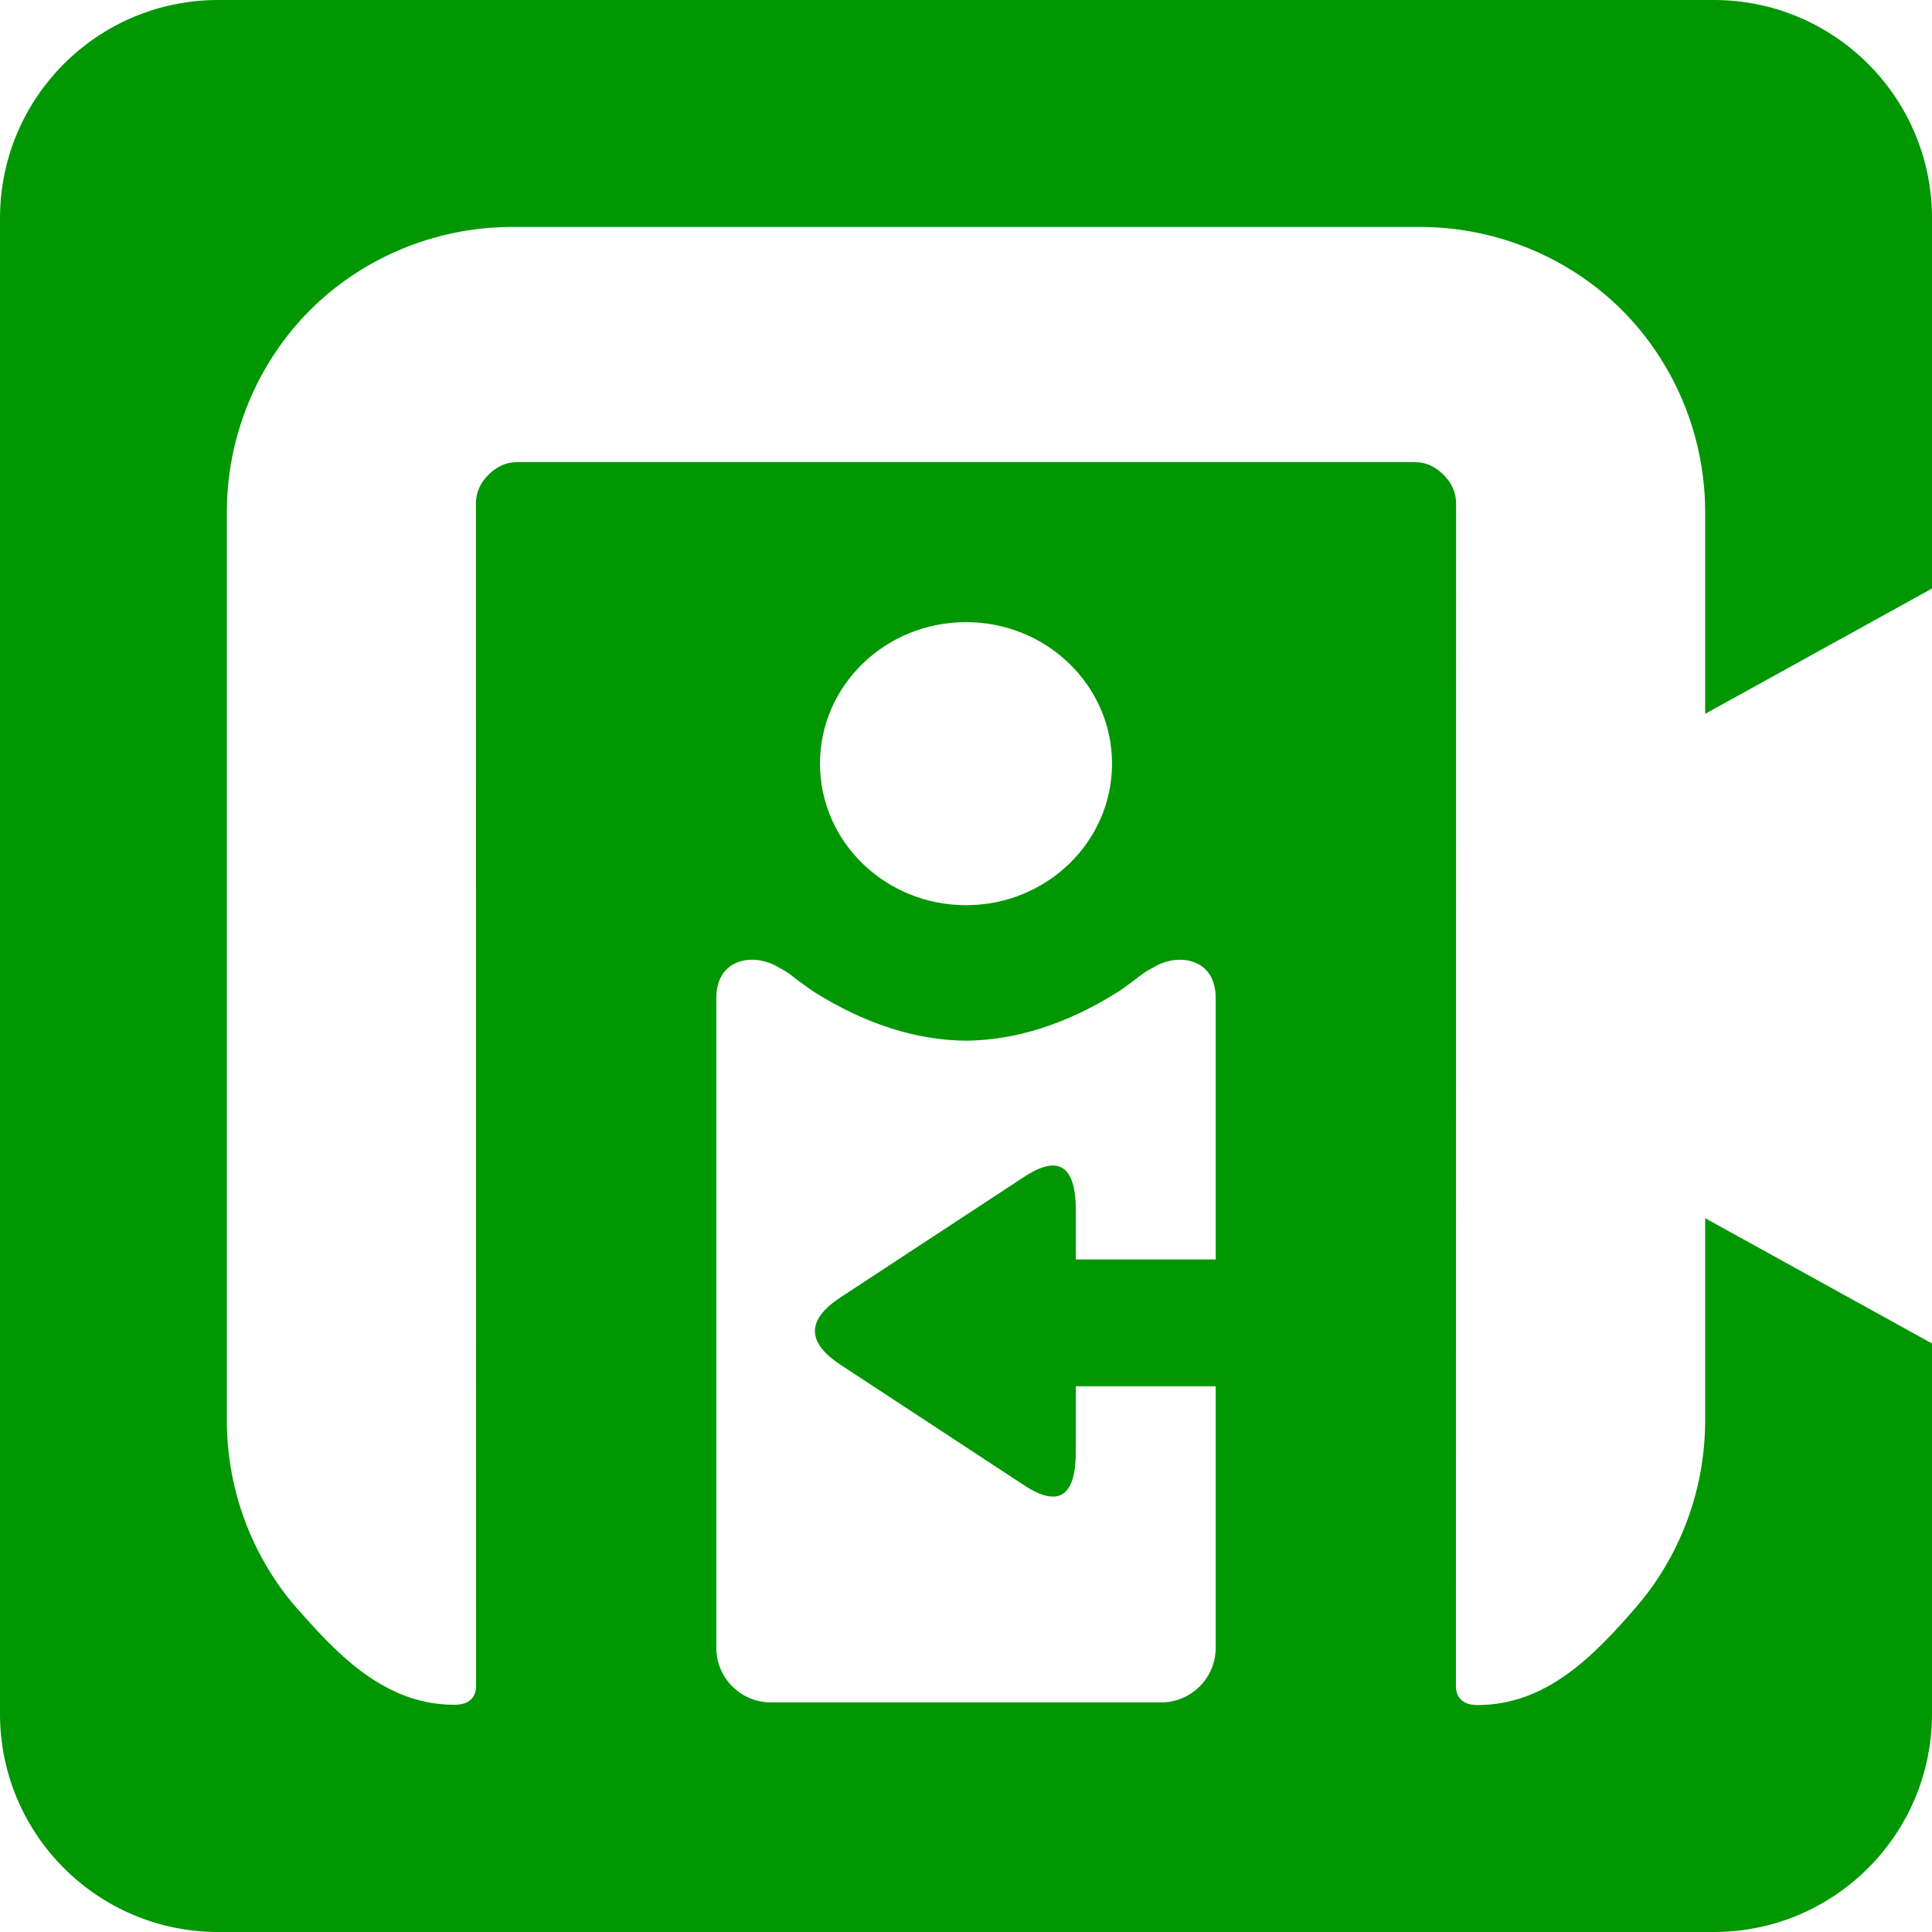
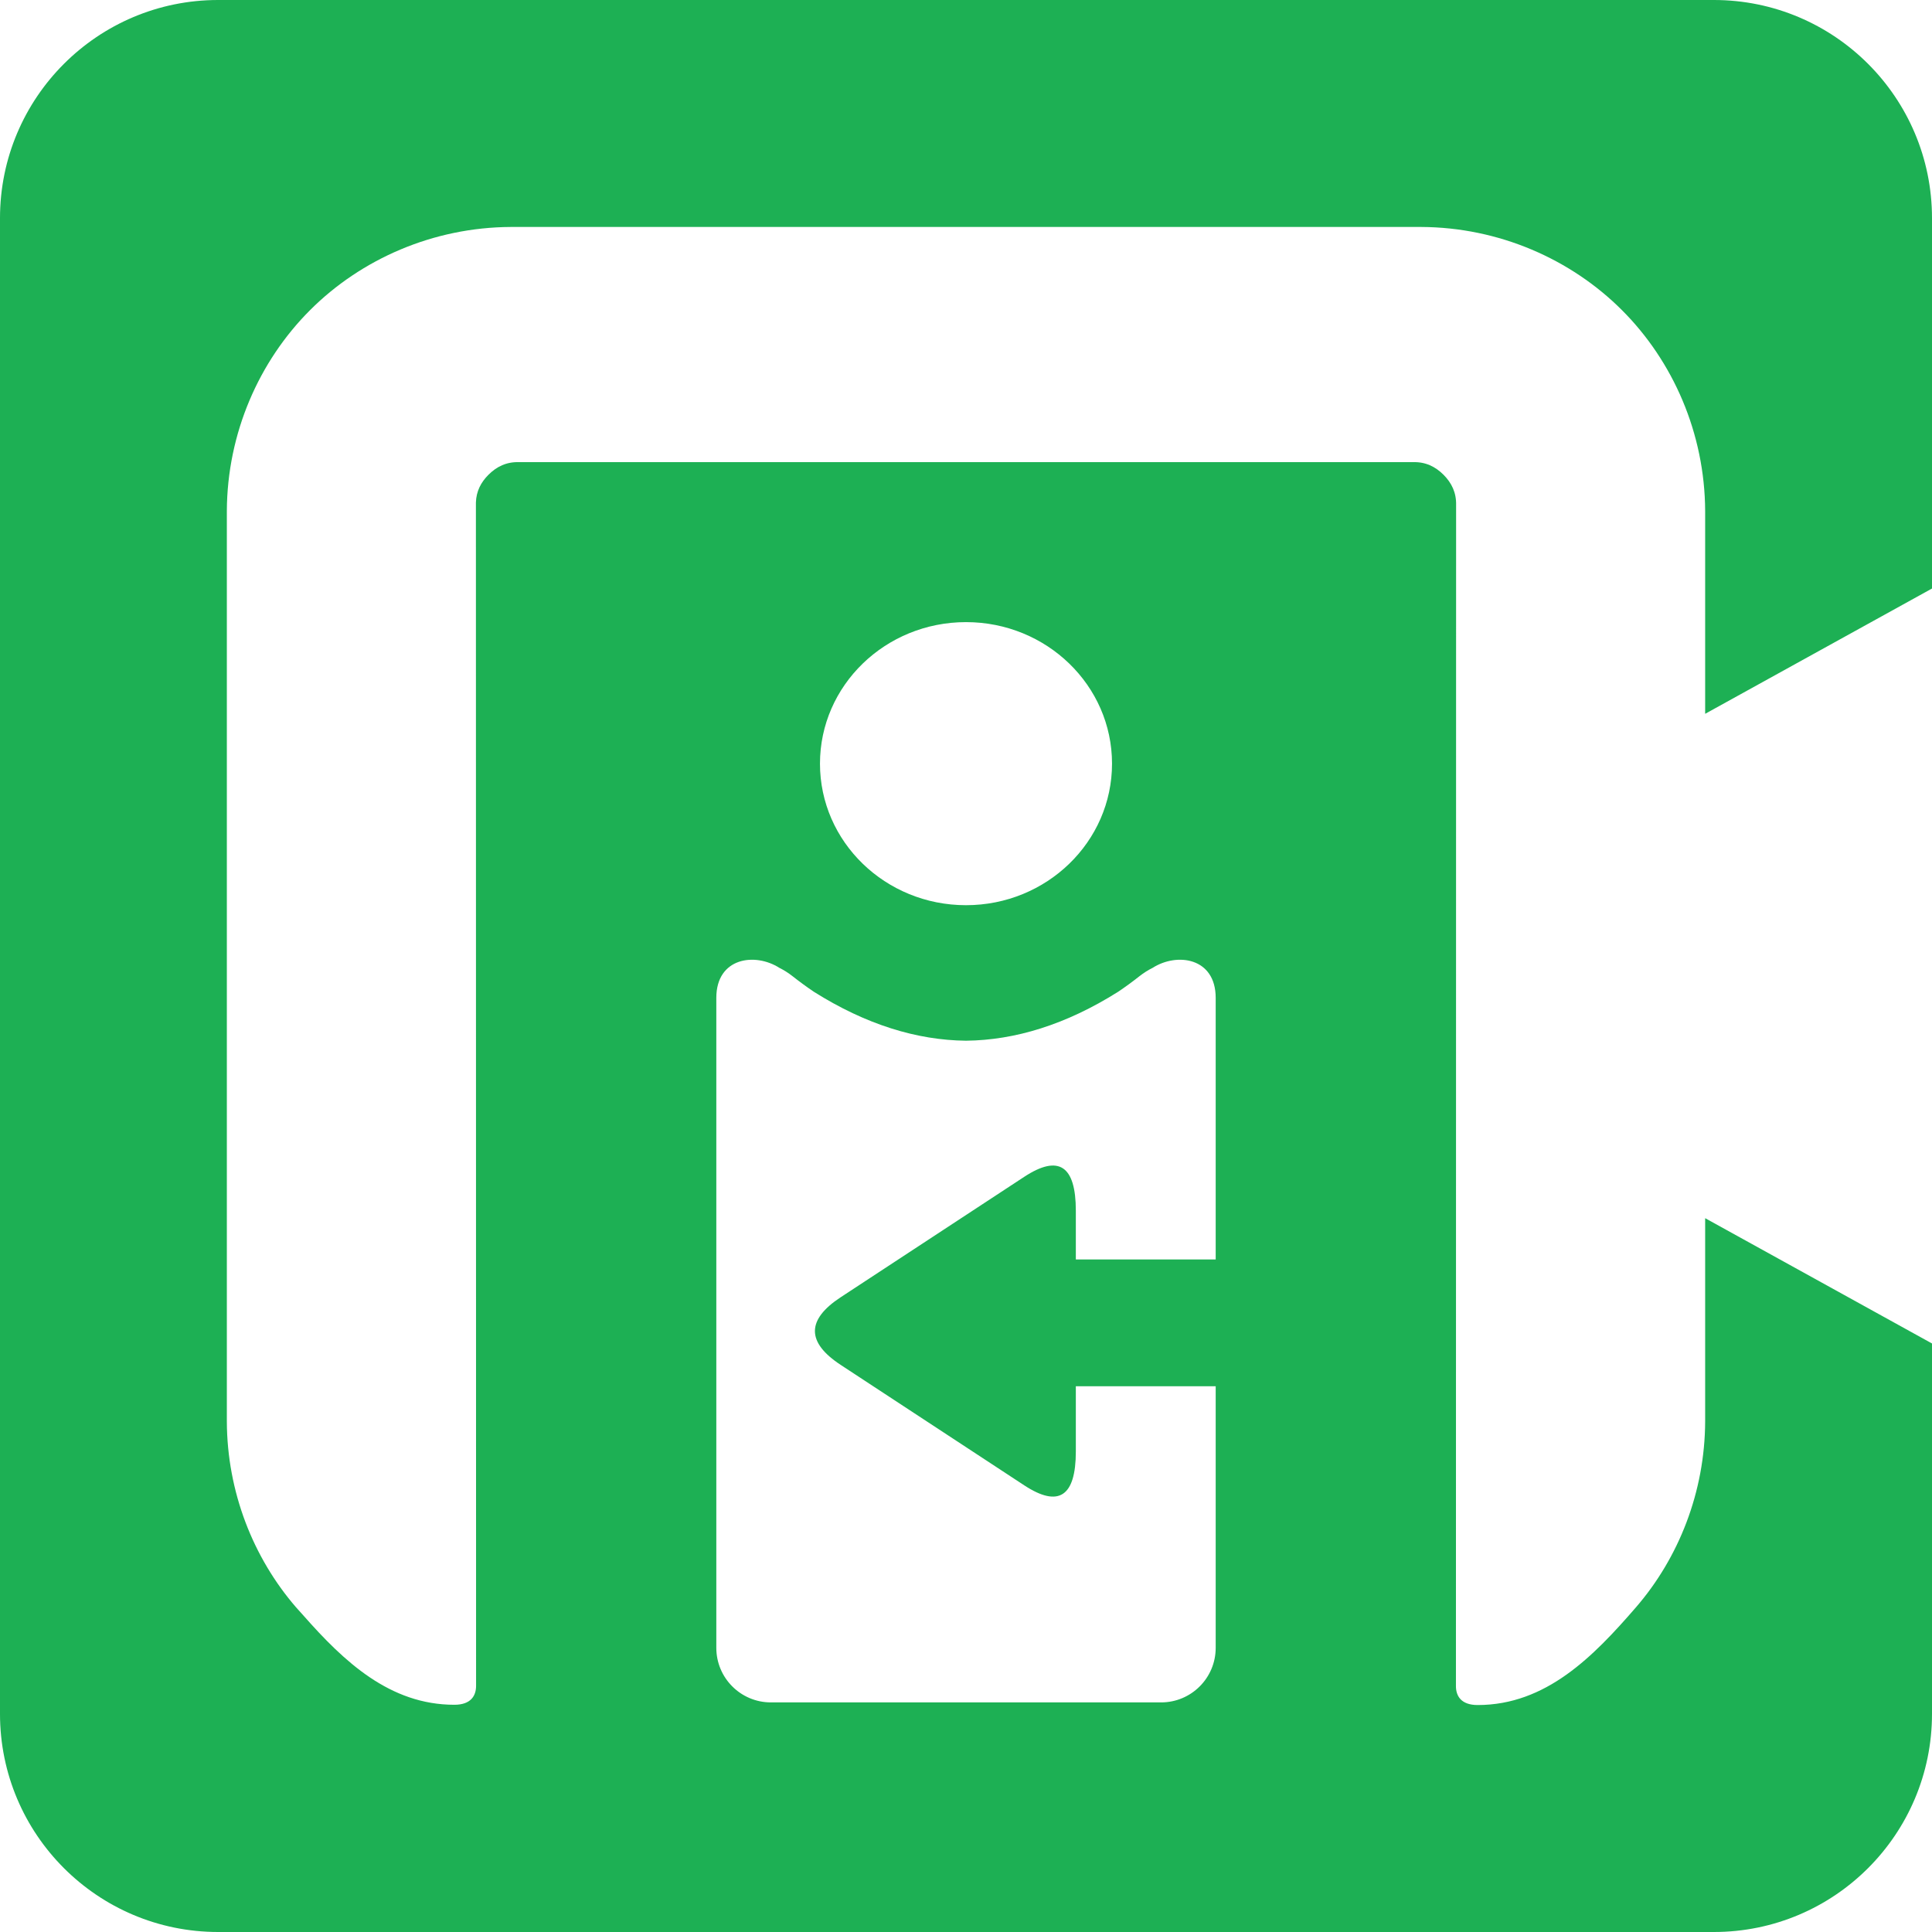
<svg xmlns="http://www.w3.org/2000/svg" xmlns:ns1="https://boxy-svg.com" viewBox="-20.69 -12.028 500 500">
  <defs>
    <ns1:guide x="374.161" y="1476.843" angle="90" />
    <ns1:guide x="1213.753" y="370.023" angle="0" />
    <ns1:guide x="216.173" y="428.552" angle="90" />
  </defs>
-   <path d="M 35.766 -12.028 L 422.854 -12.028 C 454.034 -12.028 479.31 13.248 479.31 44.428 L 479.31 140.28 L 420.602 172.706 L 420.602 120.213 C 420.513 100.059 412.268 81.429 399.074 68.239 C 385.883 55.045 367.255 46.8 347.102 46.71 L 111.521 46.71 C 91.368 46.8 72.739 55.045 59.549 68.239 C 46.357 81.429 38.107 100.059 38.018 120.213 L 38.018 355.862 C 38.09 374.102 44.849 391.127 55.899 403.911 C 56.512 404.617 57.134 405.309 57.769 405.99 C 68.34 417.993 80.197 429.165 96.9 429.165 C 101.181 429.165 102.518 426.827 102.518 424.269 L 102.475 118.638 C 102.47 118.424 102.47 118.214 102.475 118.007 C 102.569 115.117 103.766 112.799 105.731 110.834 C 107.858 108.714 110.387 107.484 113.604 107.573 L 345.015 107.573 C 348.231 107.484 350.765 108.714 352.888 110.834 C 355.009 112.958 356.233 115.487 356.149 118.705 L 356.136 208.313 L 356.128 267.626 L 356.105 424.335 C 356.105 426.891 357.441 429.233 361.721 429.233 C 379.415 429.233 391.666 416.692 402.72 403.913 C 413.769 391.127 420.53 374.102 420.602 355.862 L 420.602 303.237 L 479.31 335.663 L 479.31 431.516 C 479.31 462.696 454.034 487.972 422.854 487.972 L 35.766 487.972 C 4.586 487.972 -20.69 462.696 -20.69 431.516 L -20.69 44.428 C -20.69 13.248 4.586 -12.028 35.766 -12.028 Z M 229.31 148.977 C 208.439 148.977 191.519 165.376 191.519 185.606 C 191.519 205.836 208.439 222.235 229.31 222.235 C 250.181 222.235 267.101 205.836 267.101 185.606 C 267.101 165.376 250.181 148.977 229.31 148.977 Z M 181.023 238.459 C 174.716 234.42 164.691 235.768 164.691 246.224 L 164.691 414.427 C 164.691 422.226 171.014 428.552 178.815 428.552 L 279.806 428.552 C 287.608 428.552 293.93 422.226 293.93 414.427 L 293.93 346.73 L 257.735 346.73 L 257.735 363.607 C 257.735 375.291 253.283 378.212 244.377 372.372 L 196.89 341.213 C 187.986 335.373 187.986 329.531 196.89 323.691 L 244.377 292.534 C 253.283 286.693 257.735 289.615 257.735 301.297 L 257.735 313.919 L 293.93 313.919 L 293.93 246.224 C 293.93 235.768 283.906 234.42 277.599 238.459 C 276.43 239.037 275.308 239.748 274.262 240.565 C 272.43 242.01 270.576 243.37 268.697 244.633 C 255.213 253.134 242.013 257.173 229.31 257.307 C 216.606 257.173 203.408 253.134 189.923 244.633 C 188.049 243.37 186.193 242.01 184.36 240.565 C 183.315 239.748 182.191 239.037 181.023 238.459 Z" style="stroke: rgb(0, 0, 0); stroke-width: 0px; fill: rgb(0, 151, 3);" />
+   <path d="M 35.766 -12.028 L 422.854 -12.028 C 454.034 -12.028 479.31 13.248 479.31 44.428 L 479.31 140.28 L 420.602 172.706 L 420.602 120.213 C 420.513 100.059 412.268 81.429 399.074 68.239 C 385.883 55.045 367.255 46.8 347.102 46.71 L 111.521 46.71 C 91.368 46.8 72.739 55.045 59.549 68.239 C 46.357 81.429 38.107 100.059 38.018 120.213 L 38.018 355.862 C 38.09 374.102 44.849 391.127 55.899 403.911 C 56.512 404.617 57.134 405.309 57.769 405.99 C 68.34 417.993 80.197 429.165 96.9 429.165 C 101.181 429.165 102.518 426.827 102.518 424.269 L 102.475 118.638 C 102.47 118.424 102.47 118.214 102.475 118.007 C 102.569 115.117 103.766 112.799 105.731 110.834 C 107.858 108.714 110.387 107.484 113.604 107.573 L 345.015 107.573 C 348.231 107.484 350.765 108.714 352.888 110.834 C 355.009 112.958 356.233 115.487 356.149 118.705 L 356.136 208.313 L 356.128 267.626 L 356.105 424.335 C 356.105 426.891 357.441 429.233 361.721 429.233 C 379.415 429.233 391.666 416.692 402.72 403.913 C 413.769 391.127 420.53 374.102 420.602 355.862 L 420.602 303.237 L 479.31 335.663 L 479.31 431.516 C 479.31 462.696 454.034 487.972 422.854 487.972 L 35.766 487.972 C 4.586 487.972 -20.69 462.696 -20.69 431.516 L -20.69 44.428 C -20.69 13.248 4.586 -12.028 35.766 -12.028 Z M 229.31 148.977 C 208.439 148.977 191.519 165.376 191.519 185.606 C 191.519 205.836 208.439 222.235 229.31 222.235 C 250.181 222.235 267.101 205.836 267.101 185.606 C 267.101 165.376 250.181 148.977 229.31 148.977 Z M 181.023 238.459 C 174.716 234.42 164.691 235.768 164.691 246.224 L 164.691 414.427 C 164.691 422.226 171.014 428.552 178.815 428.552 L 279.806 428.552 C 287.608 428.552 293.93 422.226 293.93 414.427 L 293.93 346.73 L 257.735 346.73 L 257.735 363.607 C 257.735 375.291 253.283 378.212 244.377 372.372 L 196.89 341.213 C 187.986 335.373 187.986 329.531 196.89 323.691 L 244.377 292.534 C 253.283 286.693 257.735 289.615 257.735 301.297 L 257.735 313.919 L 293.93 313.919 L 293.93 246.224 C 293.93 235.768 283.906 234.42 277.599 238.459 C 276.43 239.037 275.308 239.748 274.262 240.565 C 272.43 242.01 270.576 243.37 268.697 244.633 C 255.213 253.134 242.013 257.173 229.31 257.307 C 216.606 257.173 203.408 253.134 189.923 244.633 C 188.049 243.37 186.193 242.01 184.36 240.565 C 183.315 239.748 182.191 239.037 181.023 238.459 Z" style="stroke-width: 0px; stroke-opacity: 0; stroke: rgba(0, 0, 0, 0); fill: rgb(29, 176, 84); stroke-miterlimit: 1;" />
</svg>
